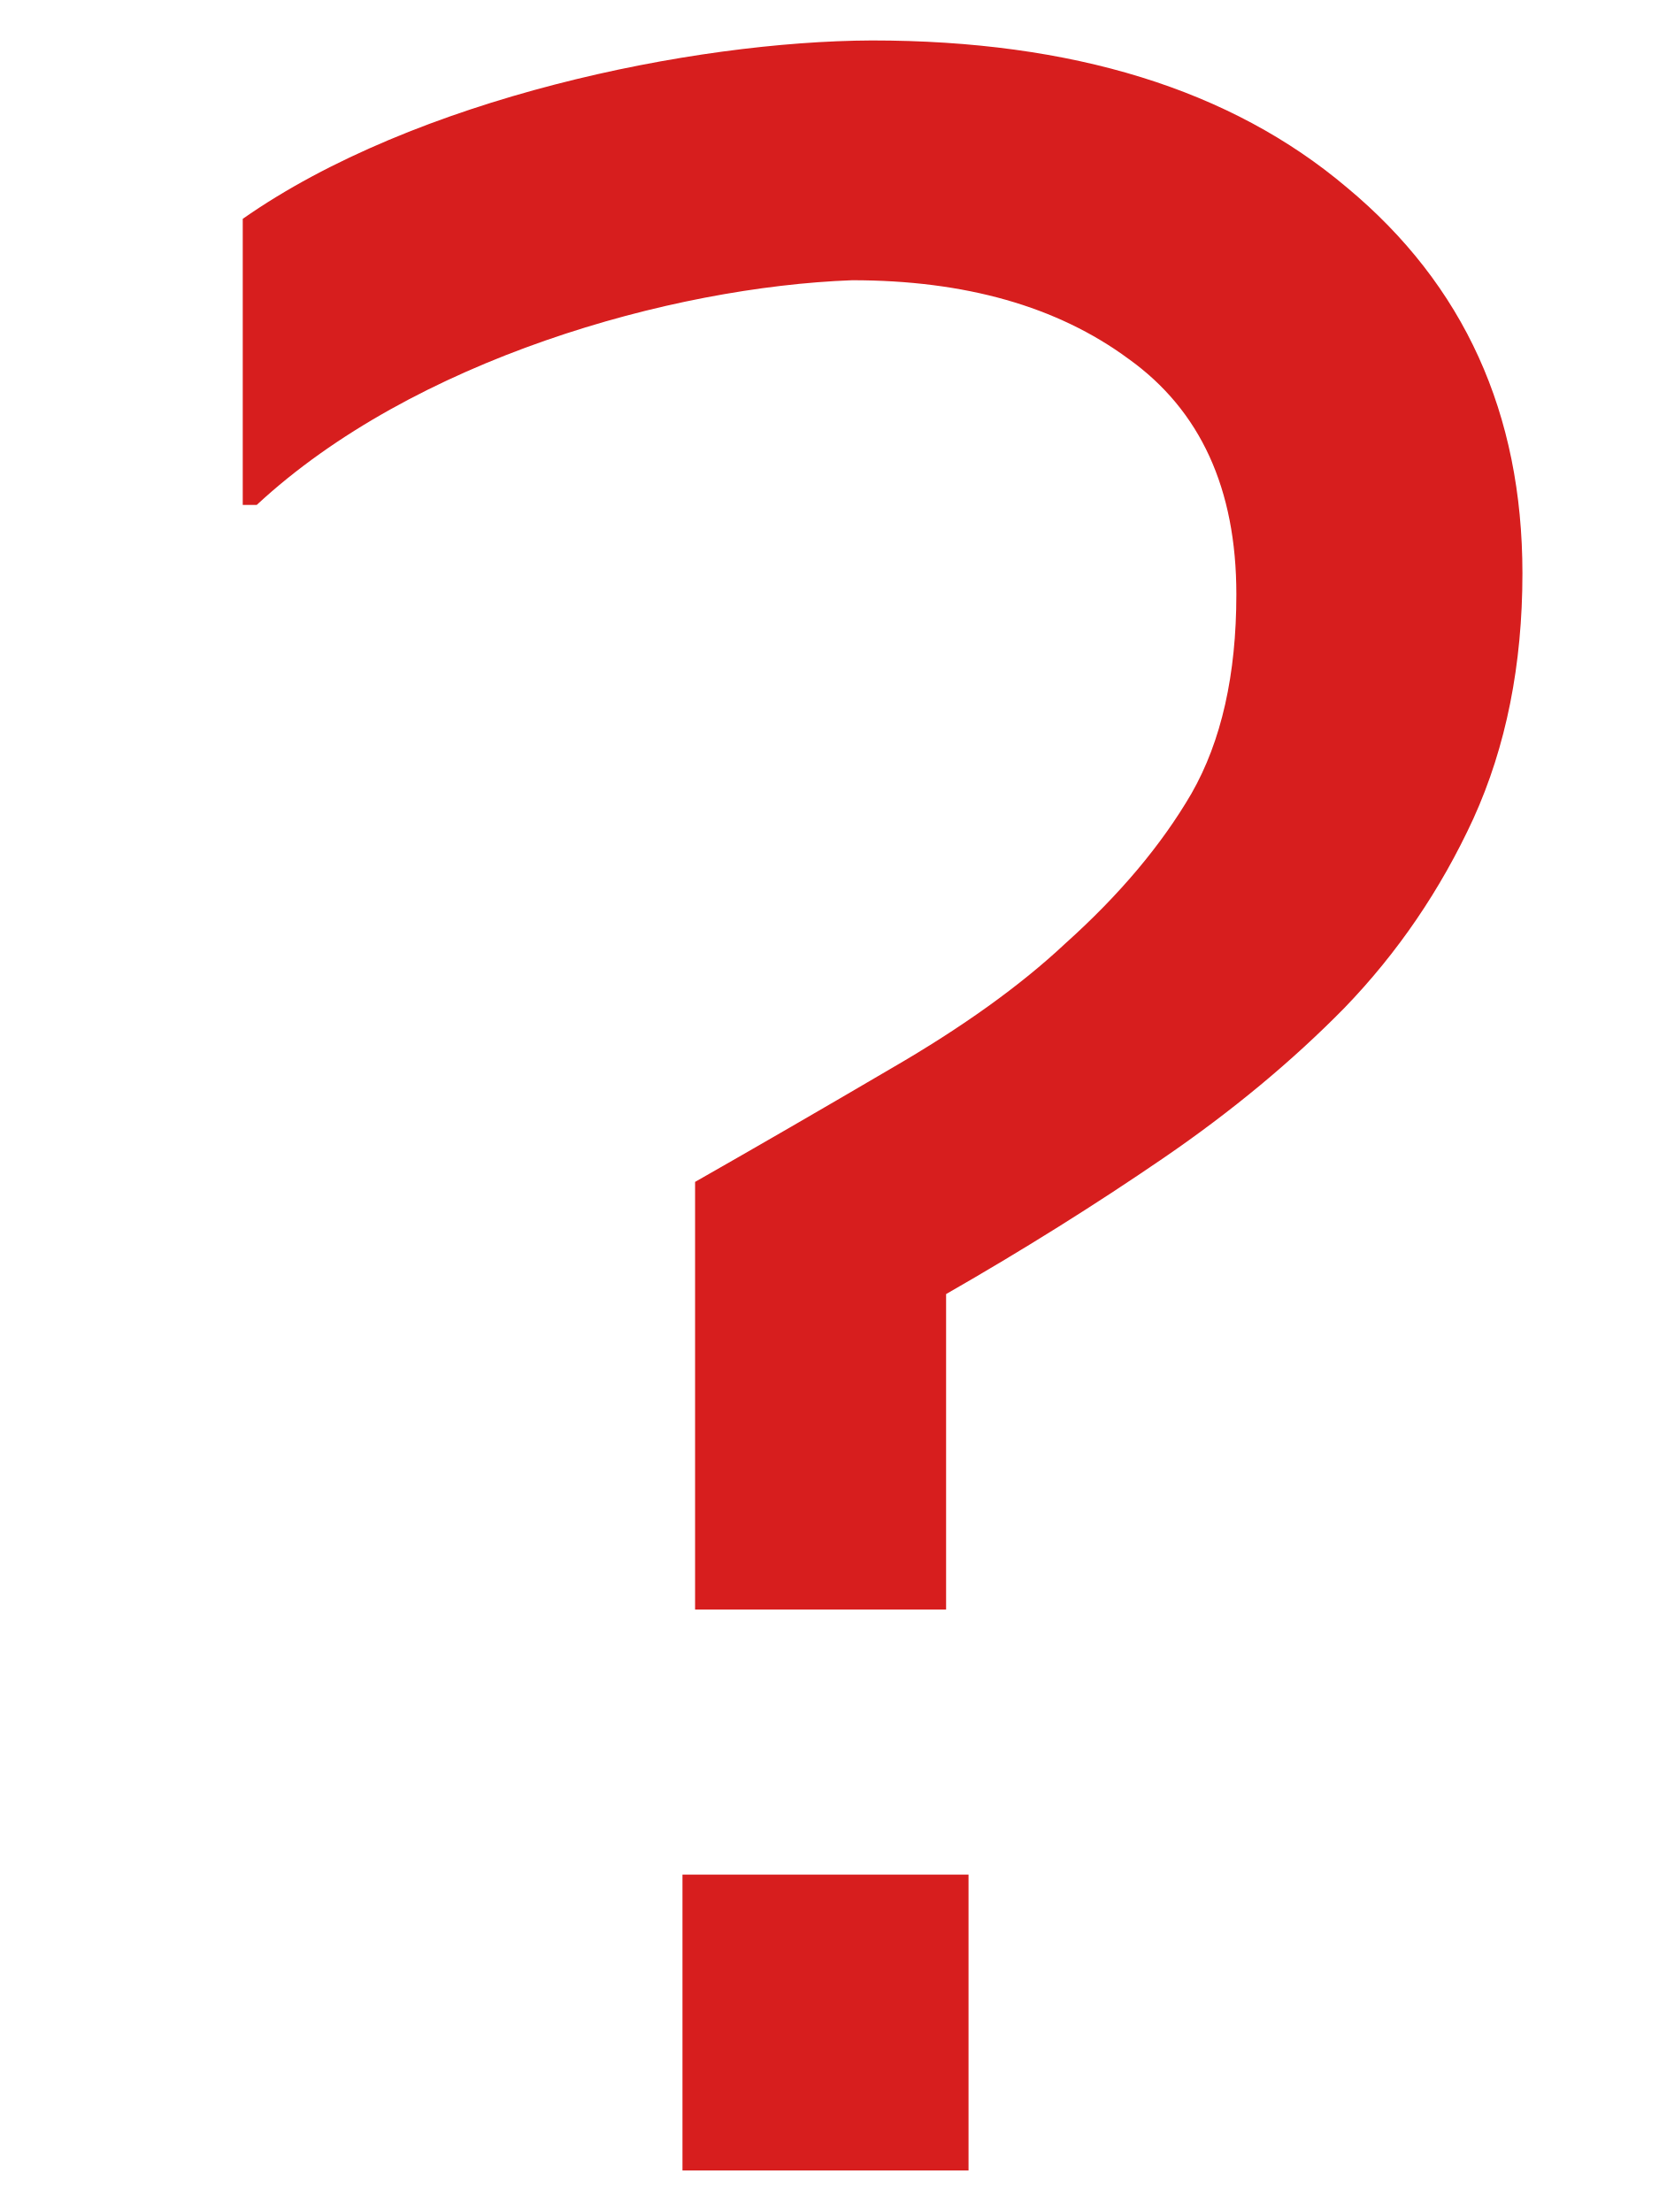
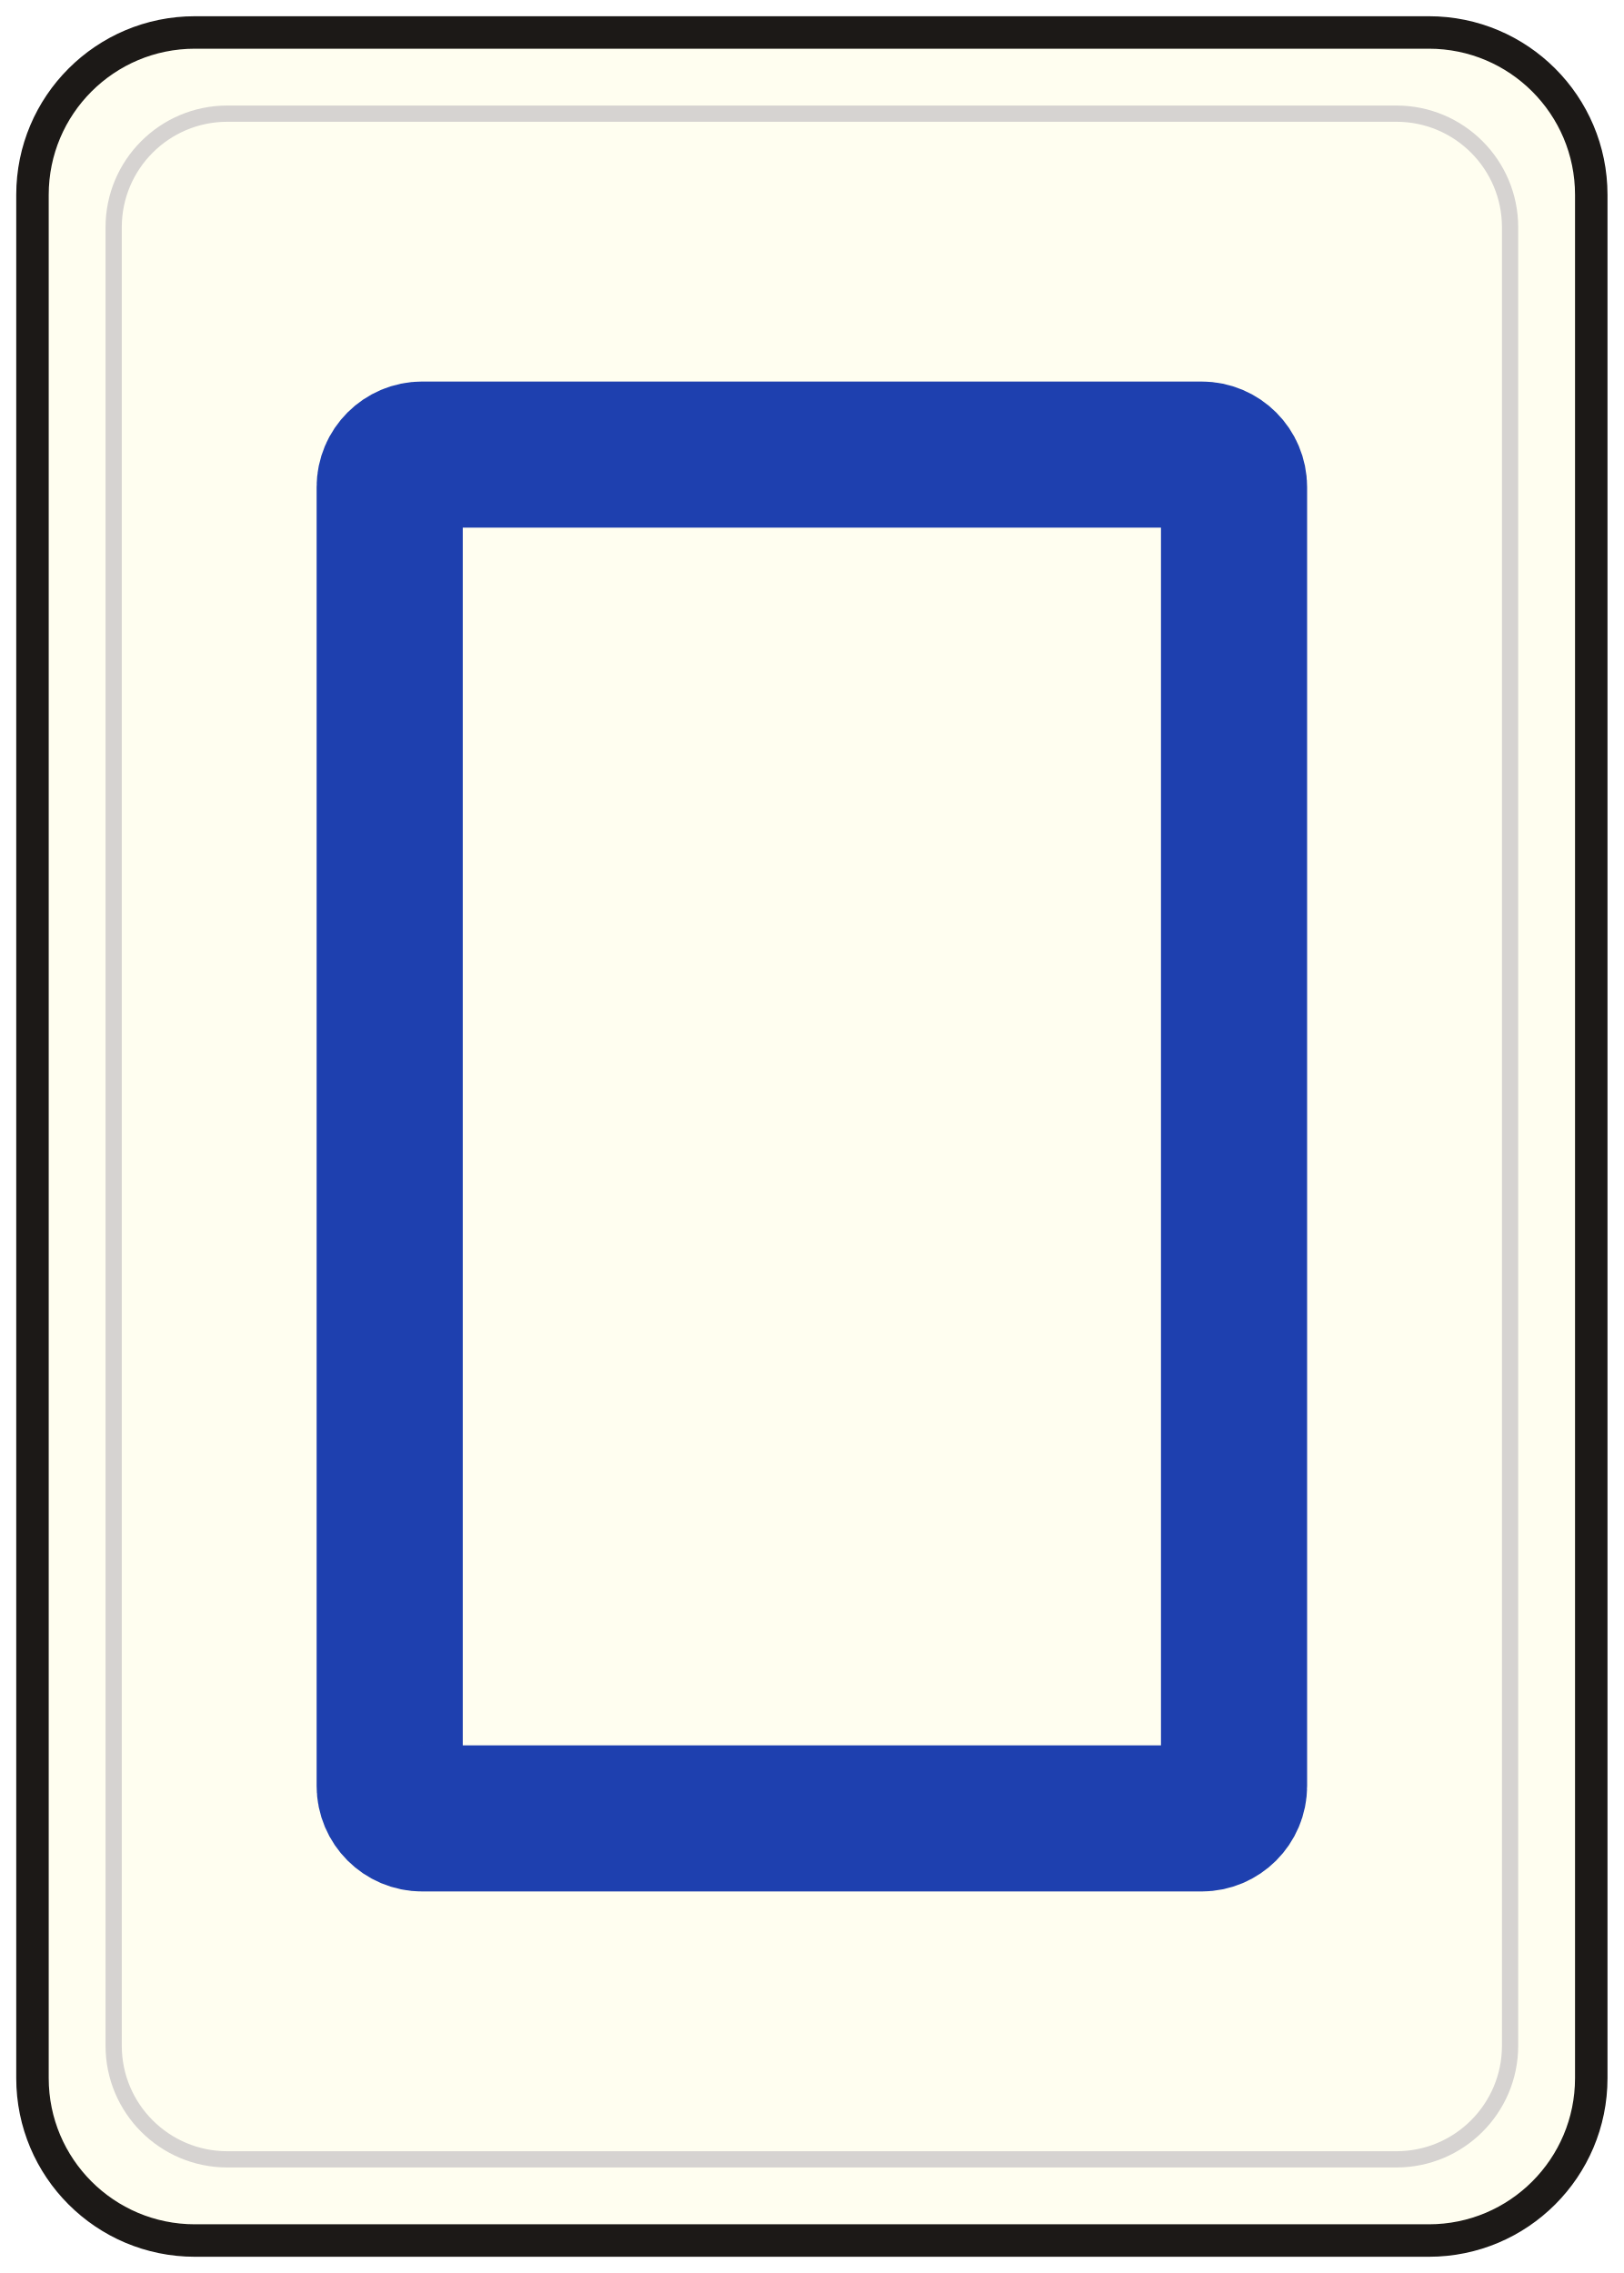
- <svg xmlns="http://www.w3.org/2000/svg" xmlns:ns1="http://www.openswatchbook.org/uri/2009/osb" width="300" height="400" viewBox="0 0 300 400" id="svg2" version="1.1">
-   <defs id="defs4">
-     <linearGradient id="linearGradient10055" ns1:paint="solid">
-       <stop style="stop-color:#000000;stop-opacity:1;" offset="0" id="stop10057" />
-     </linearGradient>
-     <marker orient="auto" refY="0" refX="0" id="Arrow1Lstart" style="overflow:visible">
-       <path id="path4978" d="M 0,0 5,-5 -12.5,0 5,5 0,0 Z" style="fill:#000000;fill-opacity:1;fill-rule:evenodd;stroke:#ff5c00;stroke-width:1pt;stroke-opacity:1" transform="matrix(0.8,0,0,0.8,10,0)" />
-     </marker>
-     <clipPath clipPathUnits="userSpaceOnUse" id="clipPath4243">
-       <circle style="opacity:1;fill:#000000;fill-opacity:0.297;fill-rule:nonzero;stroke:#000000;stroke-width:19.133;stroke-linecap:butt;stroke-linejoin:round;stroke-miterlimit:4;stroke-dasharray:none;stroke-dashoffset:0;stroke-opacity:1" id="circle4245" cx="-264.66" cy="-198.207" r="293.954" />
-     </clipPath>
-     <clipPath clipPathUnits="userSpaceOnUse" id="clipPath7847">
-       <ellipse style="opacity:1;fill:#822600;fill-opacity:1;fill-rule:nonzero;stroke:none;stroke-width:12;stroke-linecap:round;stroke-linejoin:round;stroke-miterlimit:4;stroke-dasharray:none;stroke-dashoffset:0;stroke-opacity:1" id="ellipse7849" cx="394" cy="552.362" rx="349.495" ry="216" />
-     </clipPath>
-     <clipPath clipPathUnits="userSpaceOnUse" id="clipPath4243-1">
-       <circle style="opacity:1;fill:#000000;fill-opacity:0.297;fill-rule:nonzero;stroke:#000000;stroke-width:19.133;stroke-linecap:butt;stroke-linejoin:round;stroke-miterlimit:4;stroke-dasharray:none;stroke-dashoffset:0;stroke-opacity:1" id="circle4245-4" cx="-264.66" cy="-198.207" r="293.954" />
-     </clipPath>
-     <clipPath clipPathUnits="userSpaceOnUse" id="clipPath7876">
-       <circle style="opacity:1;fill:#000000;fill-opacity:0.297;fill-rule:nonzero;stroke:#000000;stroke-width:19.133;stroke-linecap:butt;stroke-linejoin:round;stroke-miterlimit:4;stroke-dasharray:none;stroke-dashoffset:0;stroke-opacity:1" id="circle7878" cx="-264.66" cy="-198.207" r="293.954" />
-     </clipPath>
-     <clipPath clipPathUnits="userSpaceOnUse" id="clipPath14693">
-       <rect style="opacity:1;fill:#a53c3c;fill-opacity:1;fill-rule:nonzero;stroke:none;stroke-width:8;stroke-linecap:round;stroke-linejoin:round;stroke-miterlimit:4;stroke-dasharray:none;stroke-dashoffset:0;stroke-opacity:1" id="rect14695" width="131.784" height="168.821" x="-332.596" y="383.498" rx="1.255" ry="3.751" transform="matrix(0.9993908,-0.03489951,0.03489951,0.9993908,0,0)" />
-     </clipPath>
-     <clipPath clipPathUnits="userSpaceOnUse" id="clipPath14952">
-       <ellipse style="opacity:1;fill:#a53c3c;fill-opacity:1;fill-rule:nonzero;stroke:none;stroke-width:7;stroke-linecap:round;stroke-linejoin:round;stroke-miterlimit:4;stroke-dasharray:none;stroke-dashoffset:0;stroke-opacity:1" id="ellipse14954" cx="-271.344" cy="647.256" rx="69.057" ry="116.911" transform="matrix(0.9993908,-0.03489951,0.03489951,0.9993908,0,0)" />
-     </clipPath>
-     <pattern y="0" x="0" height="6" width="6" patternUnits="userSpaceOnUse" id="EMFhbasepattern" />
-   </defs>
-   <g id="layer1" transform="translate(0,-652.3622)">
-     <g style="font-style:normal;font-weight:normal;font-size:519.321px;line-height:125%;font-family:sans-serif;letter-spacing:0px;word-spacing:0px;fill:#d71e1e;fill-opacity:1;stroke:none;stroke-width:1px;stroke-linecap:butt;stroke-linejoin:miter;stroke-opacity:1" id="text11690">
-       <path d="m 275.303,756.035 c 0,16.567 -2.958,31.359 -8.875,44.376 -5.917,12.848 -13.693,24.259 -23.329,34.233 -9.467,9.636 -20.37,18.68 -32.711,27.132 -12.341,8.452 -25.442,16.651 -39.304,24.597 l 0,57.054 -45.39,0 0,-77.34 c 10.988,-6.255 22.822,-13.101 35.5,-20.54 12.848,-7.438 23.329,-14.961 31.443,-22.568 9.805,-8.791 17.412,-17.835 22.822,-27.132 5.41,-9.467 8.114,-21.469 8.114,-36.008 0,-19.103 -6.508,-33.303 -19.525,-42.601 -12.848,-9.467 -29.499,-14.2 -49.954,-14.2 -32.728,1.207 -79.344,14.331 -107.662,40.626 l -2.536,0 0,-51.729 c 31.218,-21.877 81.323,-32.117 113.748,-32.258 36.346,0 65,8.875 85.962,26.625 21.131,17.581 31.697,40.826 31.697,69.733 z m -100.162,288.821 -51.729,0 0,-53.504 51.729,0 z" id="path5660" />
-     </g>
-   </g>
+ <svg xmlns="http://www.w3.org/2000/svg" width="100" height="140" viewBox="0 0 100 140">
+   <rect x="2" y="2" width="96" height="136" rx="10" fill="#fffef0" stroke="#1c1917" stroke-width="2" />
+   <rect x="7" y="7" width="86" height="126" rx="7" fill="none" stroke="#d6d3d1" stroke-width="1" />
+   <rect x="24" y="28" width="52" height="84" rx="2" fill="#fffef0" stroke="#1e40af" stroke-width="9" />
</svg>
